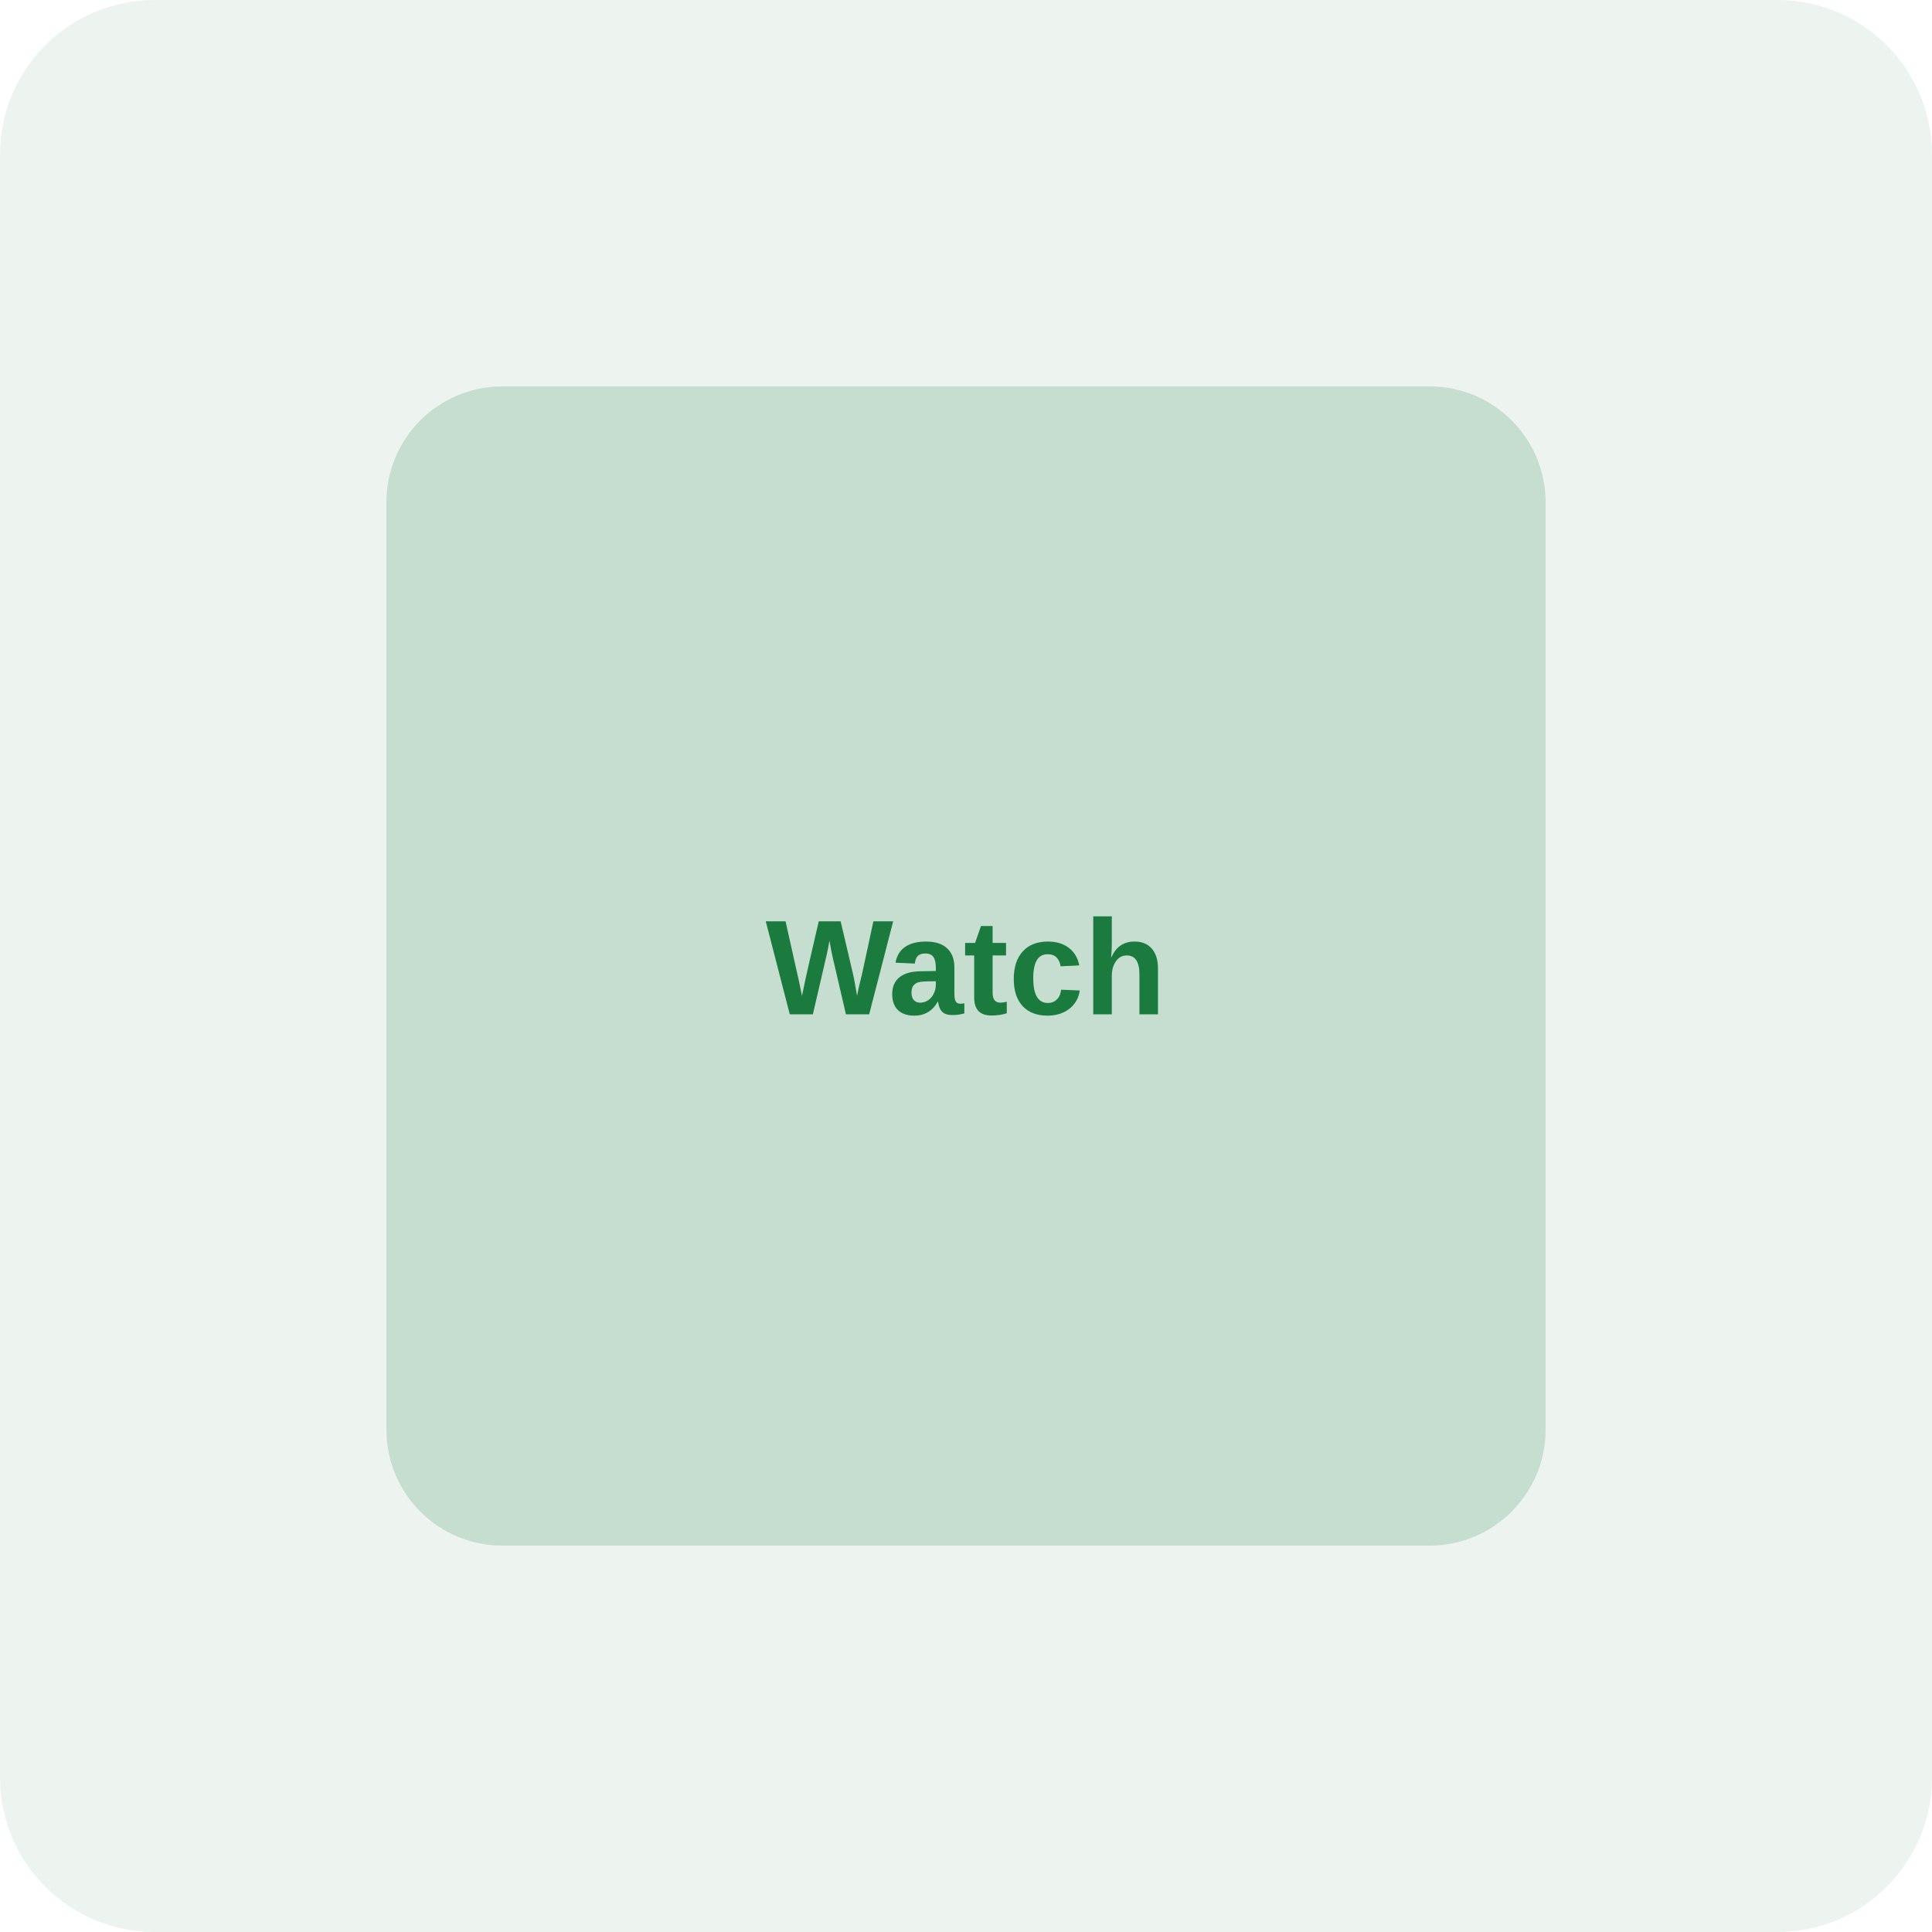
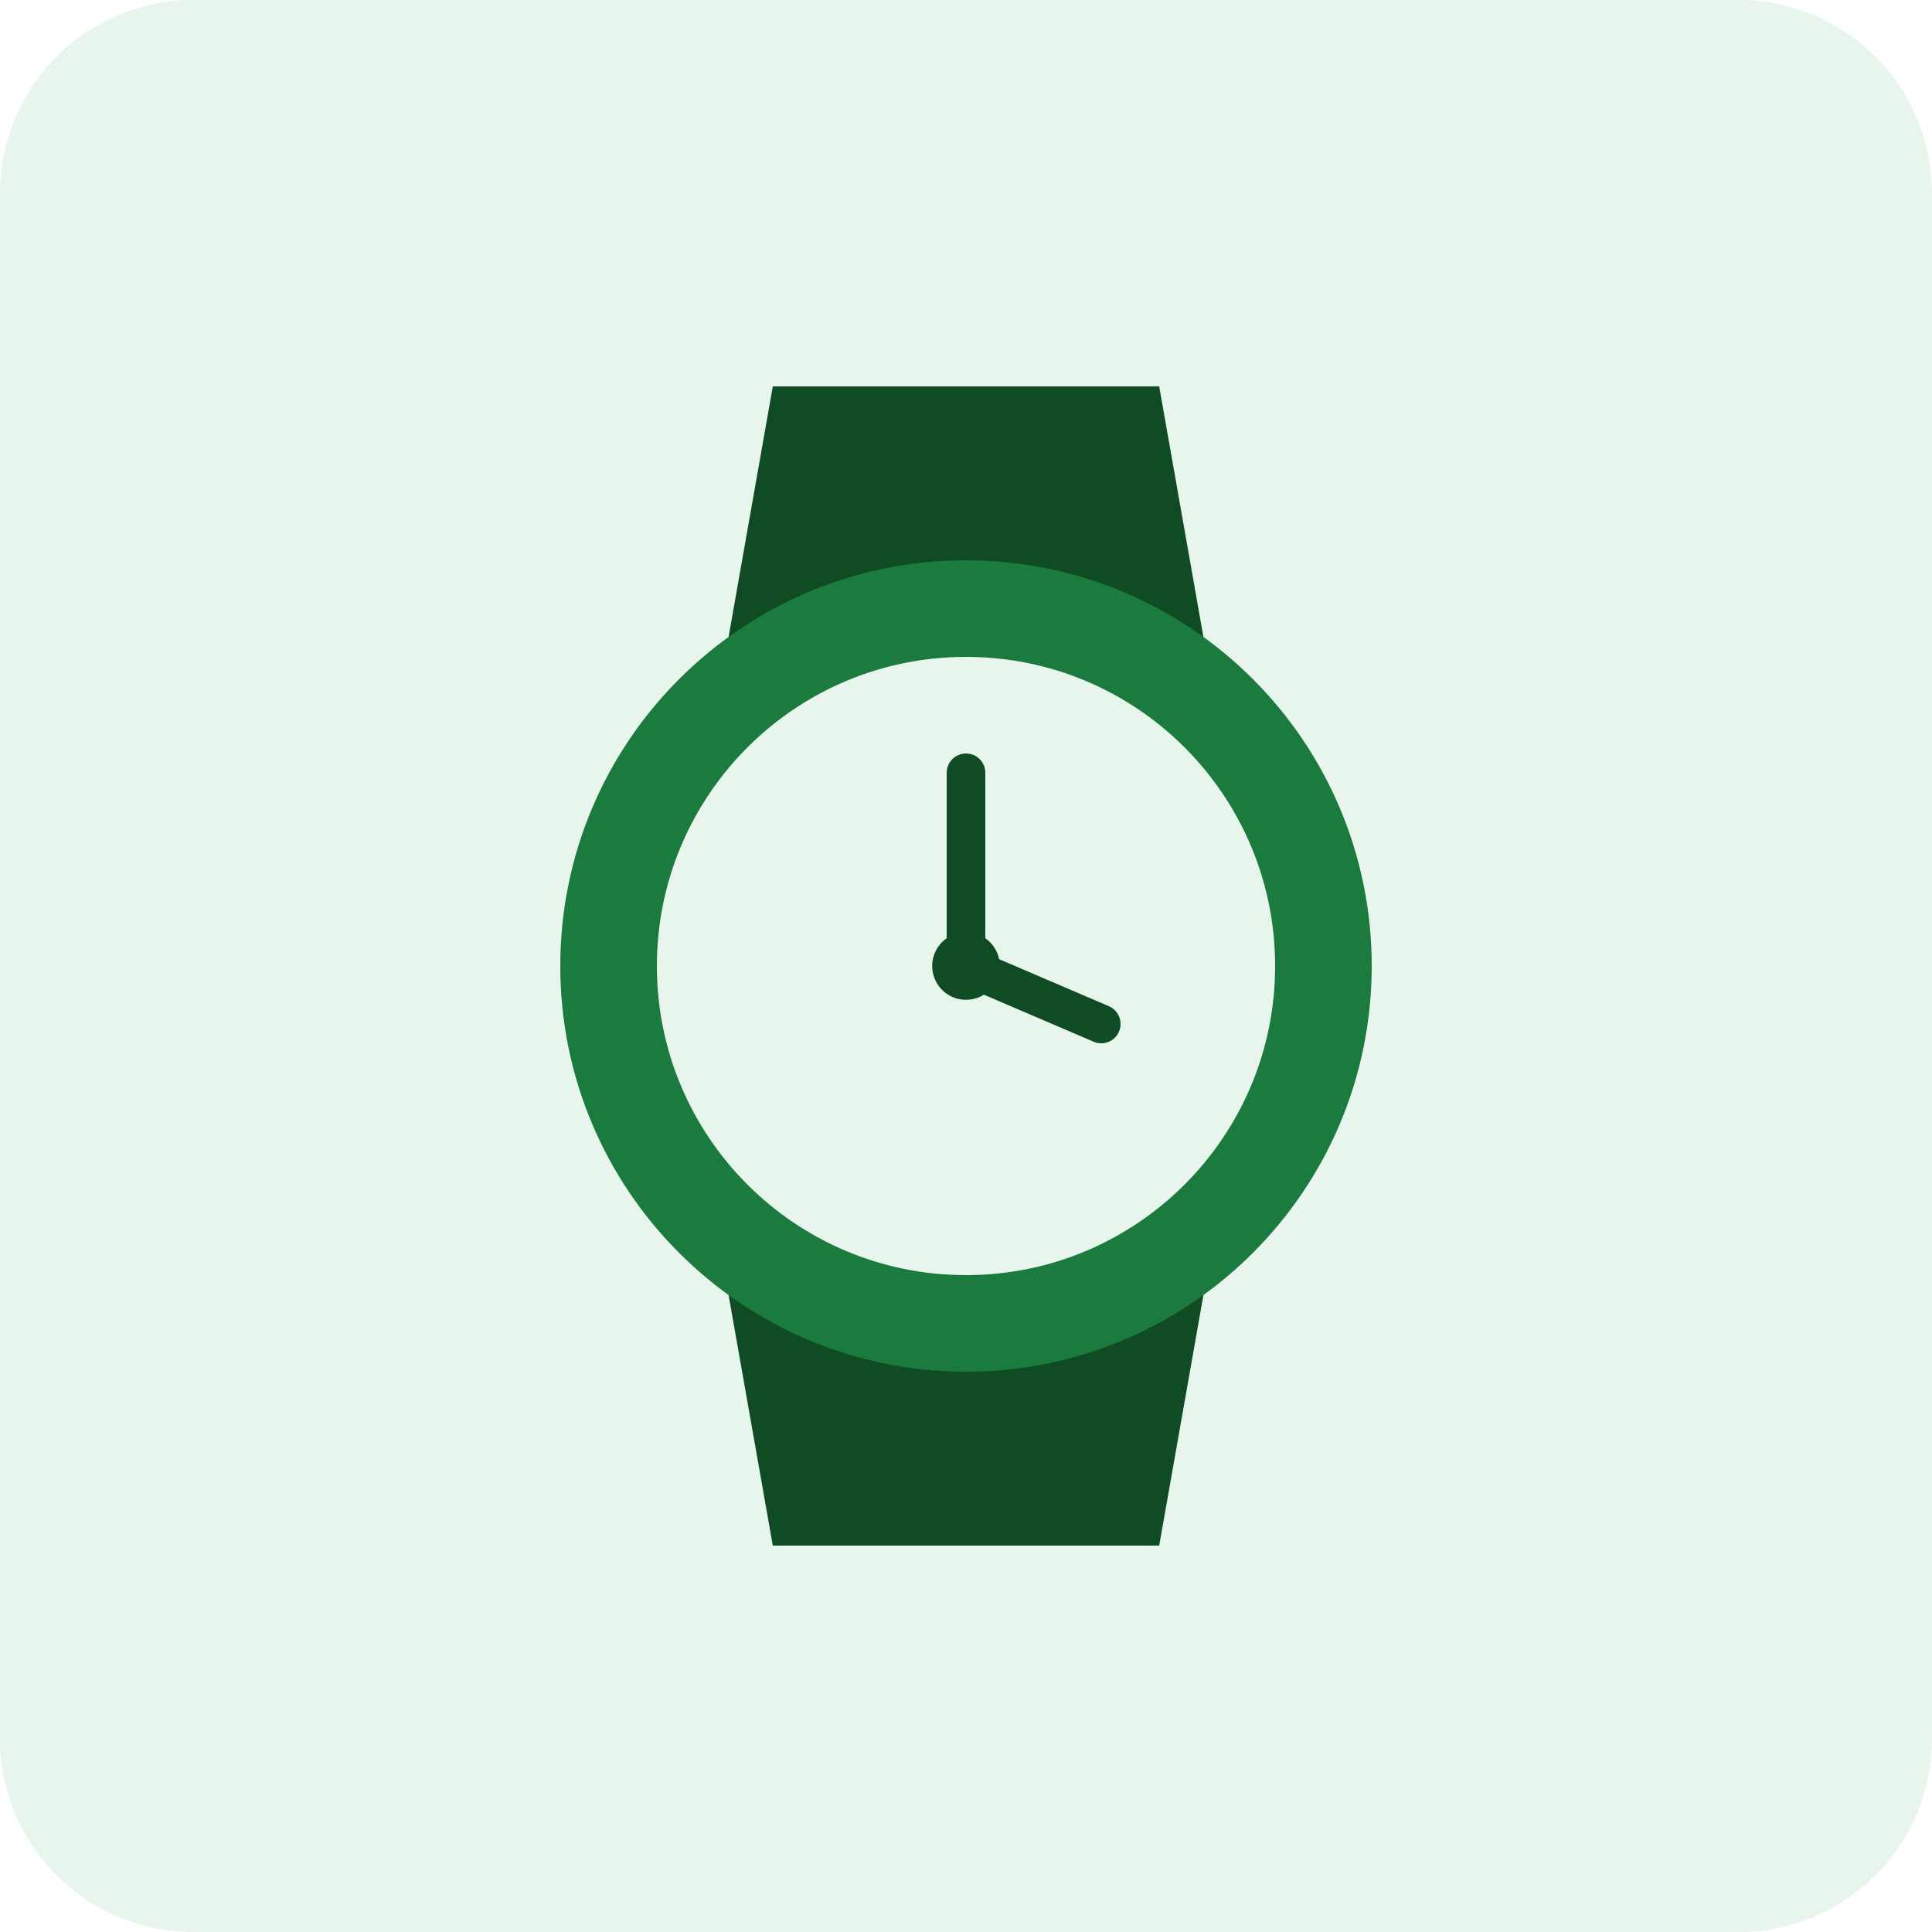
<svg xmlns="http://www.w3.org/2000/svg" viewBox="0 0 200 200">
-   <rect width="200" height="200" rx="16" fill="#1B7A3D" fill-opacity="0.08" />
-   <rect x="40" y="40" width="120" height="120" rx="12" fill="#1B7A3D" fill-opacity="0.18" />
-   <text x="100" y="105" font-family="Arial, sans-serif" font-size="14" fill="#1B7A3D" text-anchor="middle" font-weight="600">Watch</text>
+   <rect width="200" height="200" rx="20" fill="#E8F5EC" />
+   <path d="M80 40h40l6 34H74Z" fill="#0F4C24" />
+   <path d="M80 160h40l6-34H74Z" fill="#0F4C24" />
+   <circle cx="100" cy="100" r="42" fill="#1B7A3D" />
+   <circle cx="100" cy="100" r="32" fill="#E8F5EC" />
+   <line x1="100" y1="100" x2="100" y2="80" stroke="#0F4C24" stroke-width="4" stroke-linecap="round" />
+   <line x1="100" y1="100" x2="114" y2="106" stroke="#0F4C24" stroke-width="4" stroke-linecap="round" />
+   <circle cx="100" cy="100" r="3.5" fill="#0F4C24" />
</svg>
